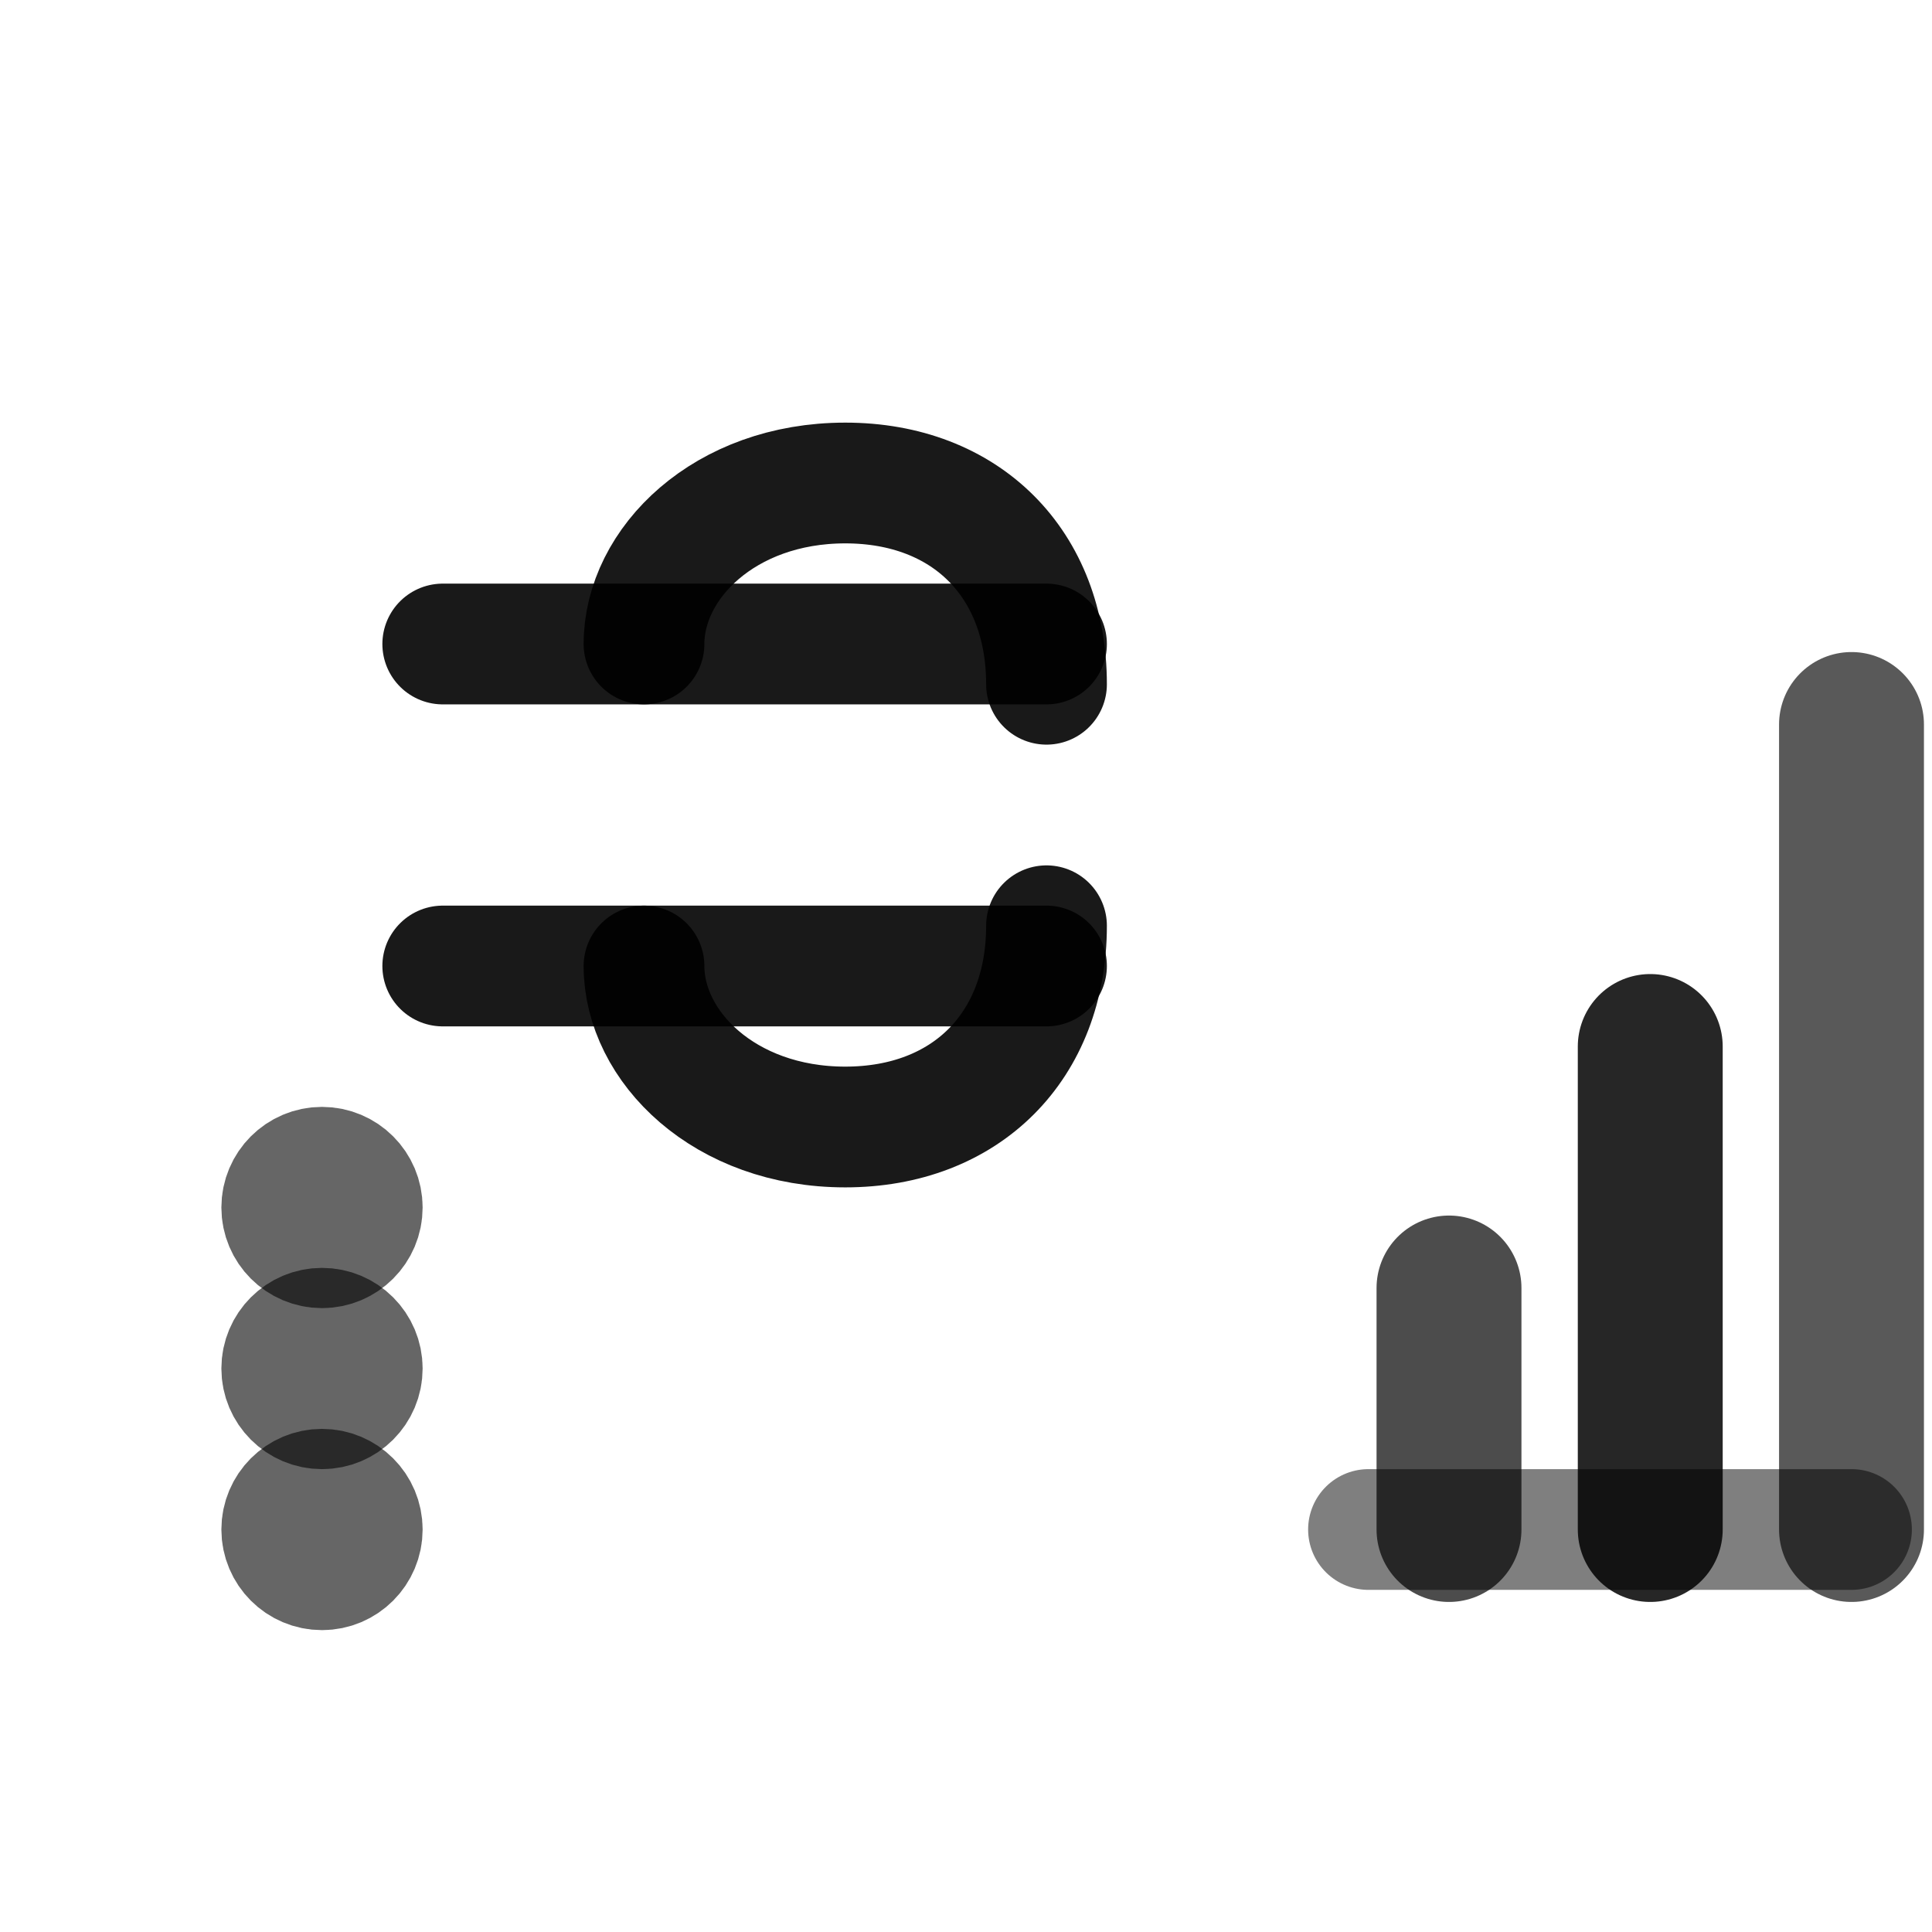
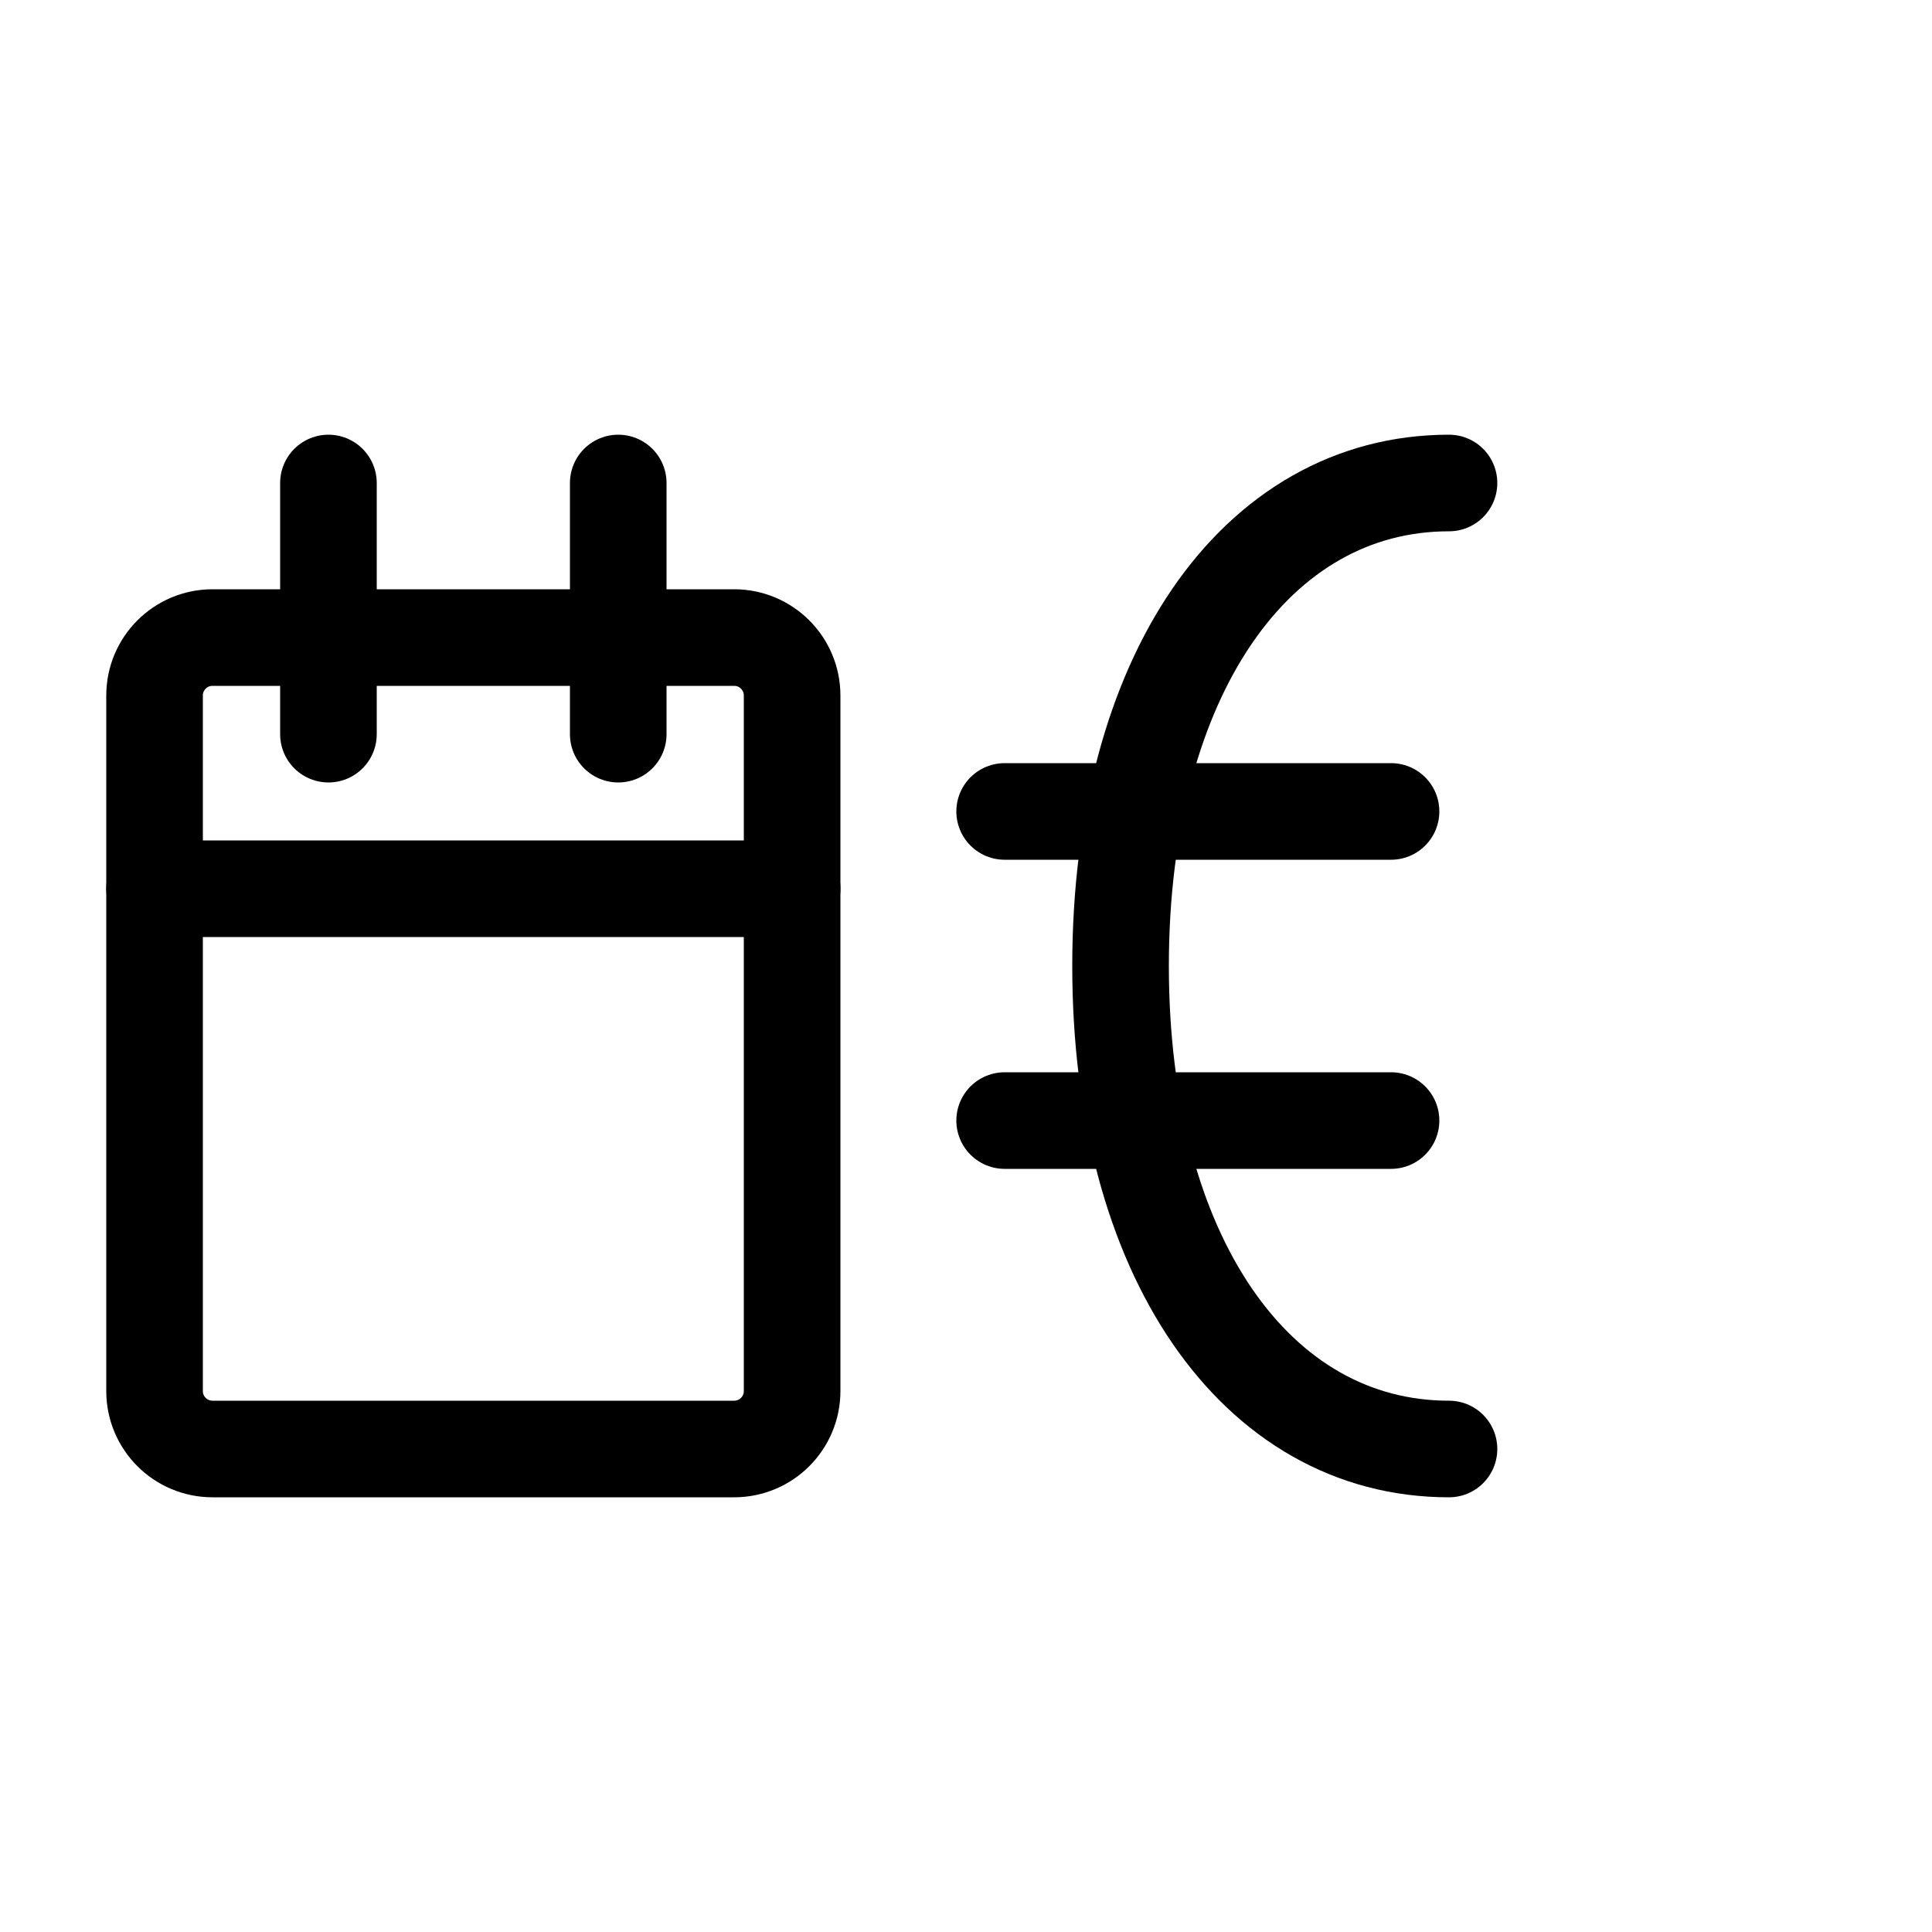
- <svg xmlns="http://www.w3.org/2000/svg" viewBox="0 0 24 24" fill="none" stroke="currentColor" stroke-width="1.5" stroke-linecap="round" stroke-linejoin="round">
-   <path d="M8 8 C8 7 9 6 10.5 6 C12 6 13 7 13 8.5" opacity="0.9" />
-   <line x1="5.5" y1="8" x2="13" y2="8" opacity="0.9" />
-   <path d="M8 12 C8 13 9 14 10.5 14 C12 14 13 13 13 11.5" opacity="0.9" />
-   <line x1="5.5" y1="12" x2="13" y2="12" opacity="0.9" />
-   <circle cx="4" cy="15" r="0.5" fill="currentColor" opacity="0.6" />
-   <circle cx="4" cy="17" r="0.5" fill="currentColor" opacity="0.6" />
-   <circle cx="4" cy="19" r="0.5" fill="currentColor" opacity="0.6" />
-   <line x1="18" y1="16" x2="18" y2="19" stroke-width="1.8" opacity="0.7" />
-   <line x1="20.5" y1="13" x2="20.5" y2="19" stroke-width="1.8" opacity="0.85" />
-   <line x1="23" y1="9" x2="23" y2="19" stroke-width="1.8" opacity="0.65" />
-   <line x1="17" y1="19" x2="23" y2="19" opacity="0.5" />
+ <svg xmlns="http://www.w3.org/2000/svg" viewBox="0 0 100 100">
+   <g fill="none" stroke="currentColor" stroke-width="5" stroke-linecap="round" stroke-linejoin="round">
+     <path d="M 75 25 C 65 25 58 35 58 50 C 58 65 65 75 75 75" />
+     <line x1="52" y1="42" x2="72" y2="42" />
+     <line x1="52" y1="58" x2="72" y2="58" />
+   </g>
+   <g fill="none" stroke="currentColor" stroke-width="5" stroke-linecap="round" stroke-linejoin="round">
+     <rect x="8" y="33" width="33" height="42" rx="3" />
+     <line x1="8" y1="46" x2="41" y2="46" />
+     <line x1="17" y1="25" x2="17" y2="38" />
+     <line x1="32" y1="25" x2="32" y2="38" />
+   </g>
</svg>
